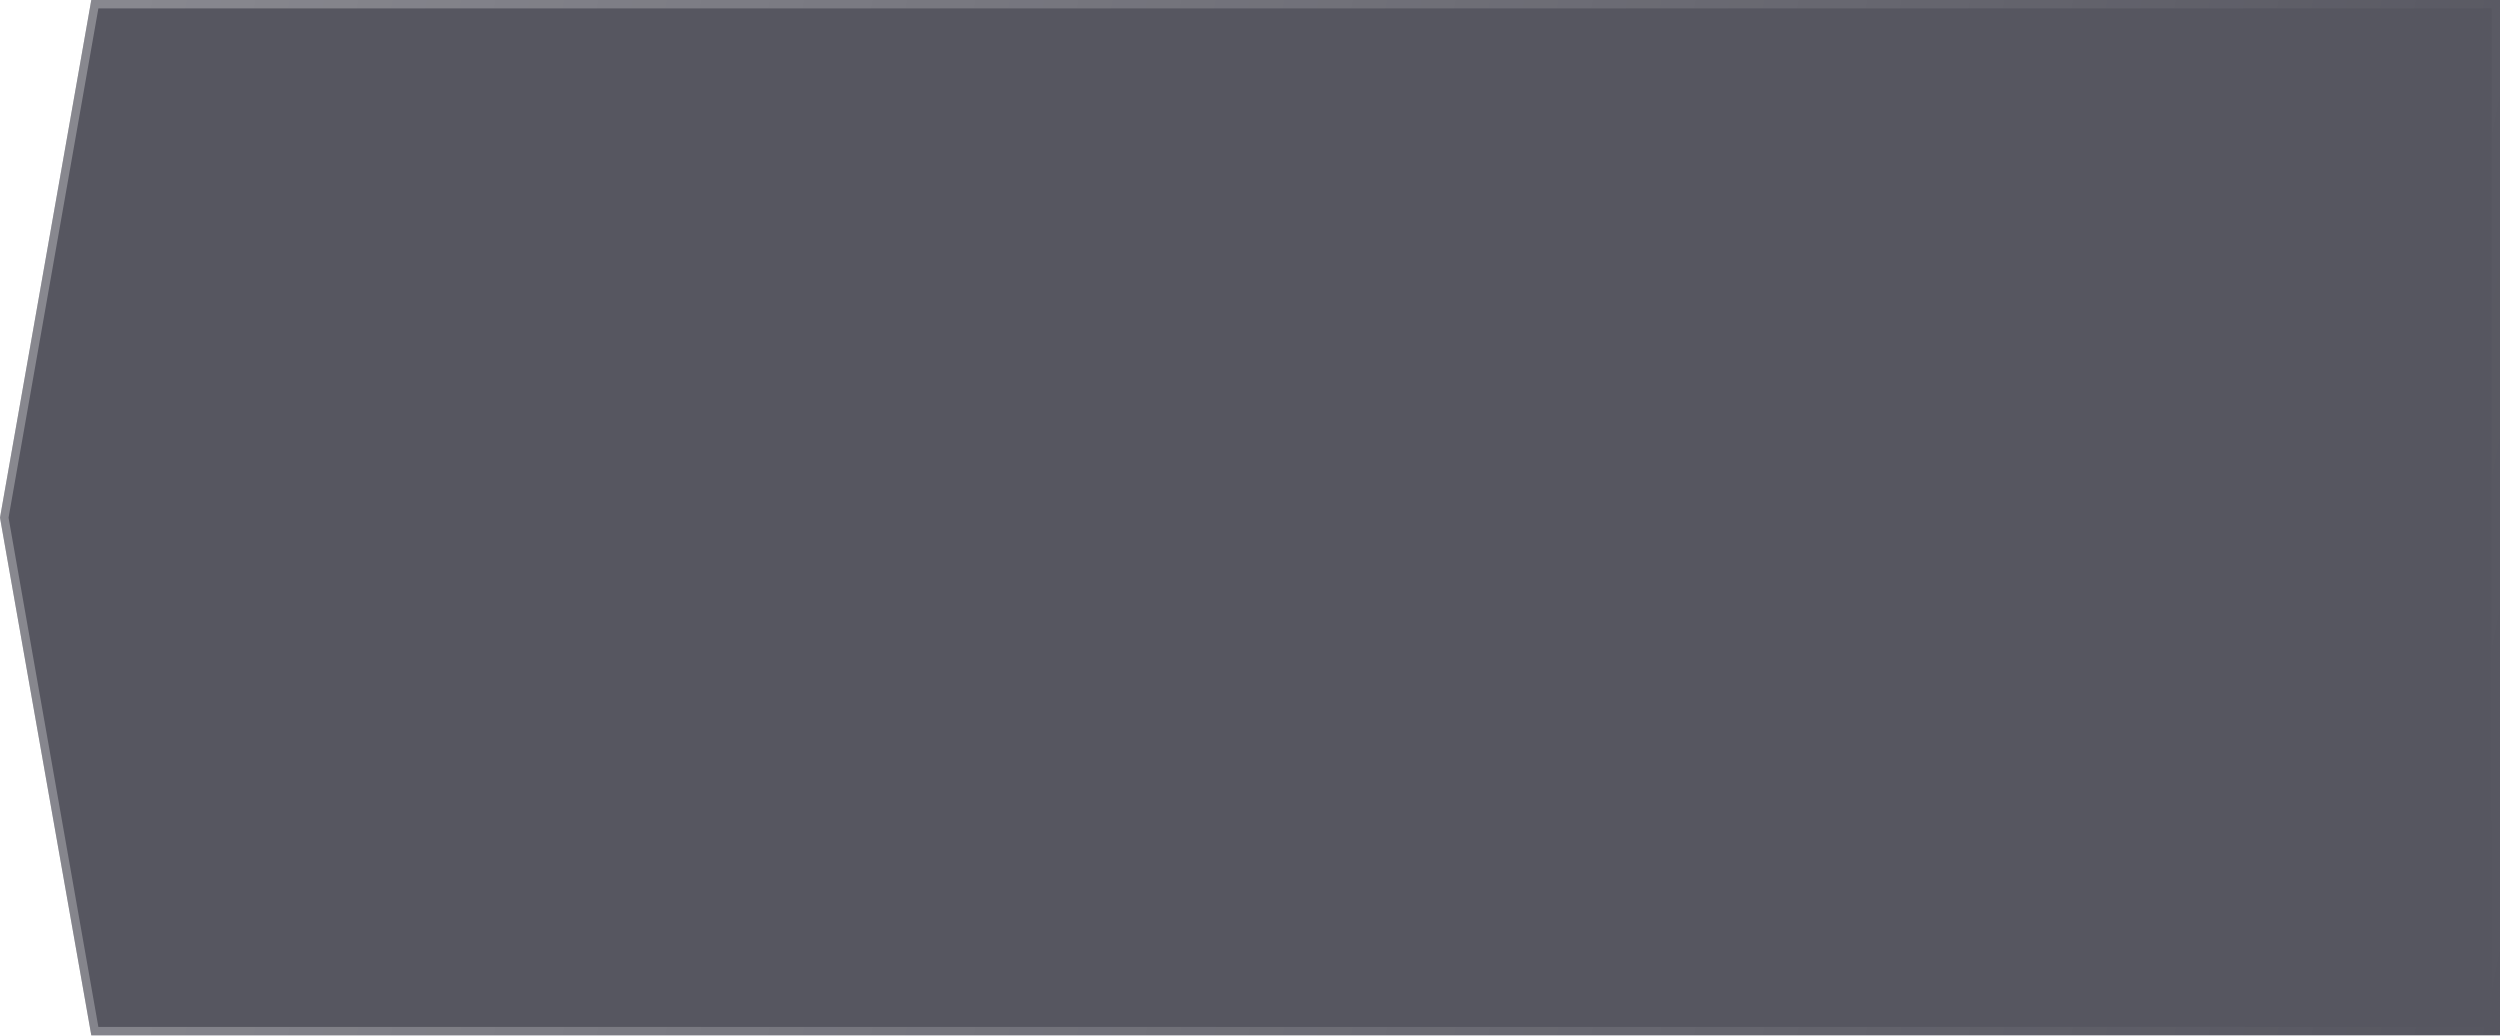
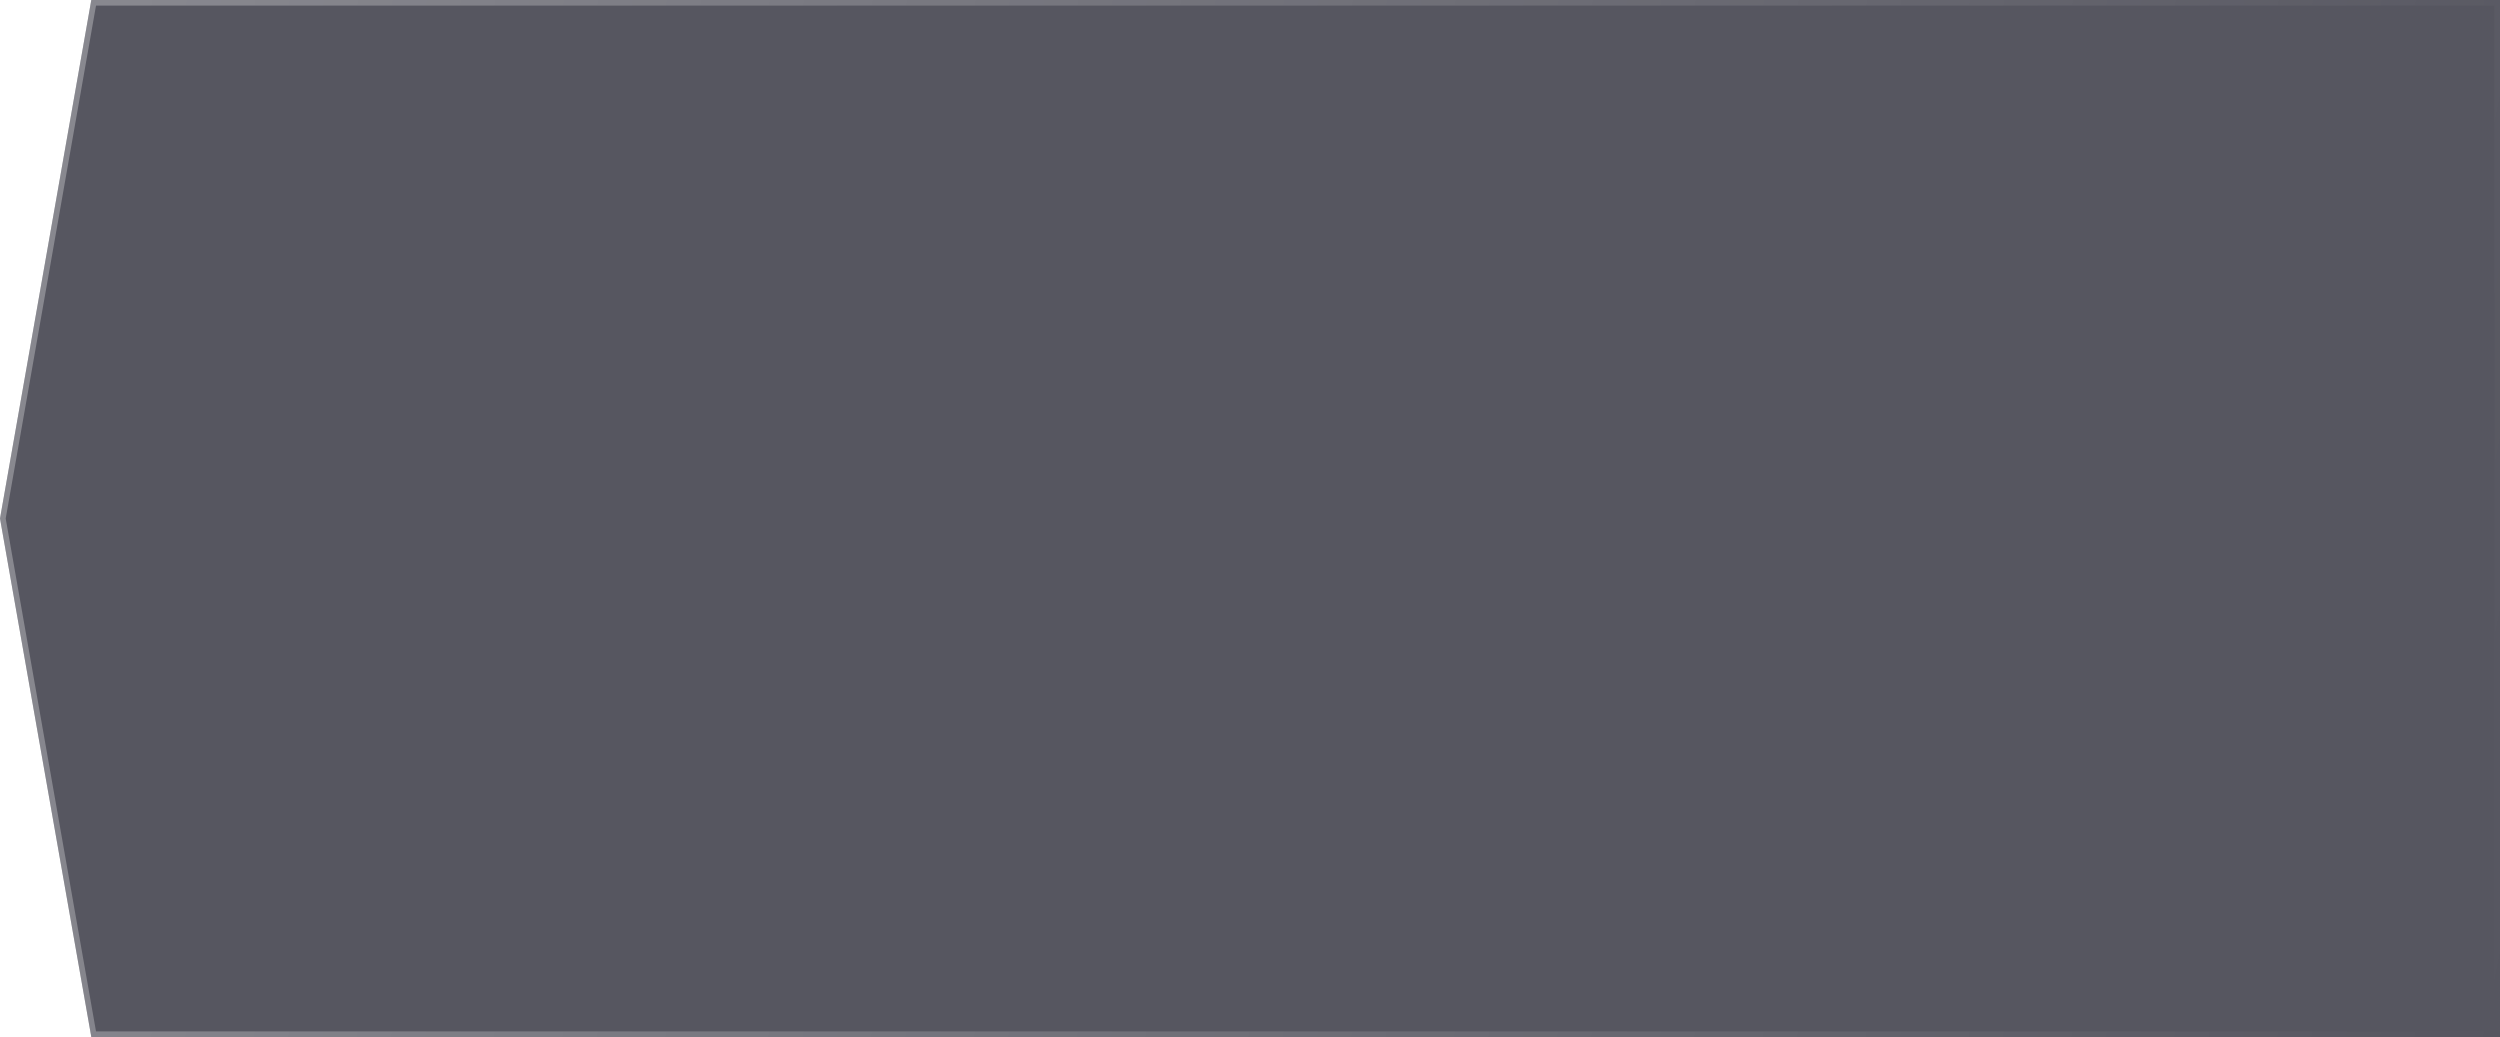
- <svg xmlns="http://www.w3.org/2000/svg" width="297" height="123" viewBox="0 0 297 123" fill="none">
-   <path d="M10.847 0H297V123H10.847L0 61.5L10.847 0Z" fill="#252532" fill-opacity="0.77" />
-   <path d="M0.508 61.5L11.267 0.5H296.5V122.5H11.267L0.508 61.5Z" stroke="url(#paint0_linear_38_1547)" stroke-opacity="0.3" />
+ <svg xmlns="http://www.w3.org/2000/svg" width="446" height="185" viewBox="0 0 446 185" fill="none">
+   <path d="M16.289 0H446V185H16.289L0 92.5L16.289 0Z" fill="#252532" fill-opacity="0.77" />
+   <path d="M0.508 92.5L16.708 0.5H445.5V184.5H16.708L0.508 92.5Z" stroke="url(#paint0_linear_4084_2200)" stroke-opacity="0.3" />
  <defs>
-     <linearGradient id="paint0_linear_38_1547" x1="10.847" y1="-4.444" x2="310.505" y2="55.608" gradientUnits="userSpaceOnUse">
+     <linearGradient id="paint0_linear_4084_2200" x1="16.289" y1="-6.684" x2="466.336" y2="83.363" gradientUnits="userSpaceOnUse">
      <stop stop-color="white" />
      <stop offset="1" stop-color="white" stop-opacity="0" />
    </linearGradient>
  </defs>
</svg>
